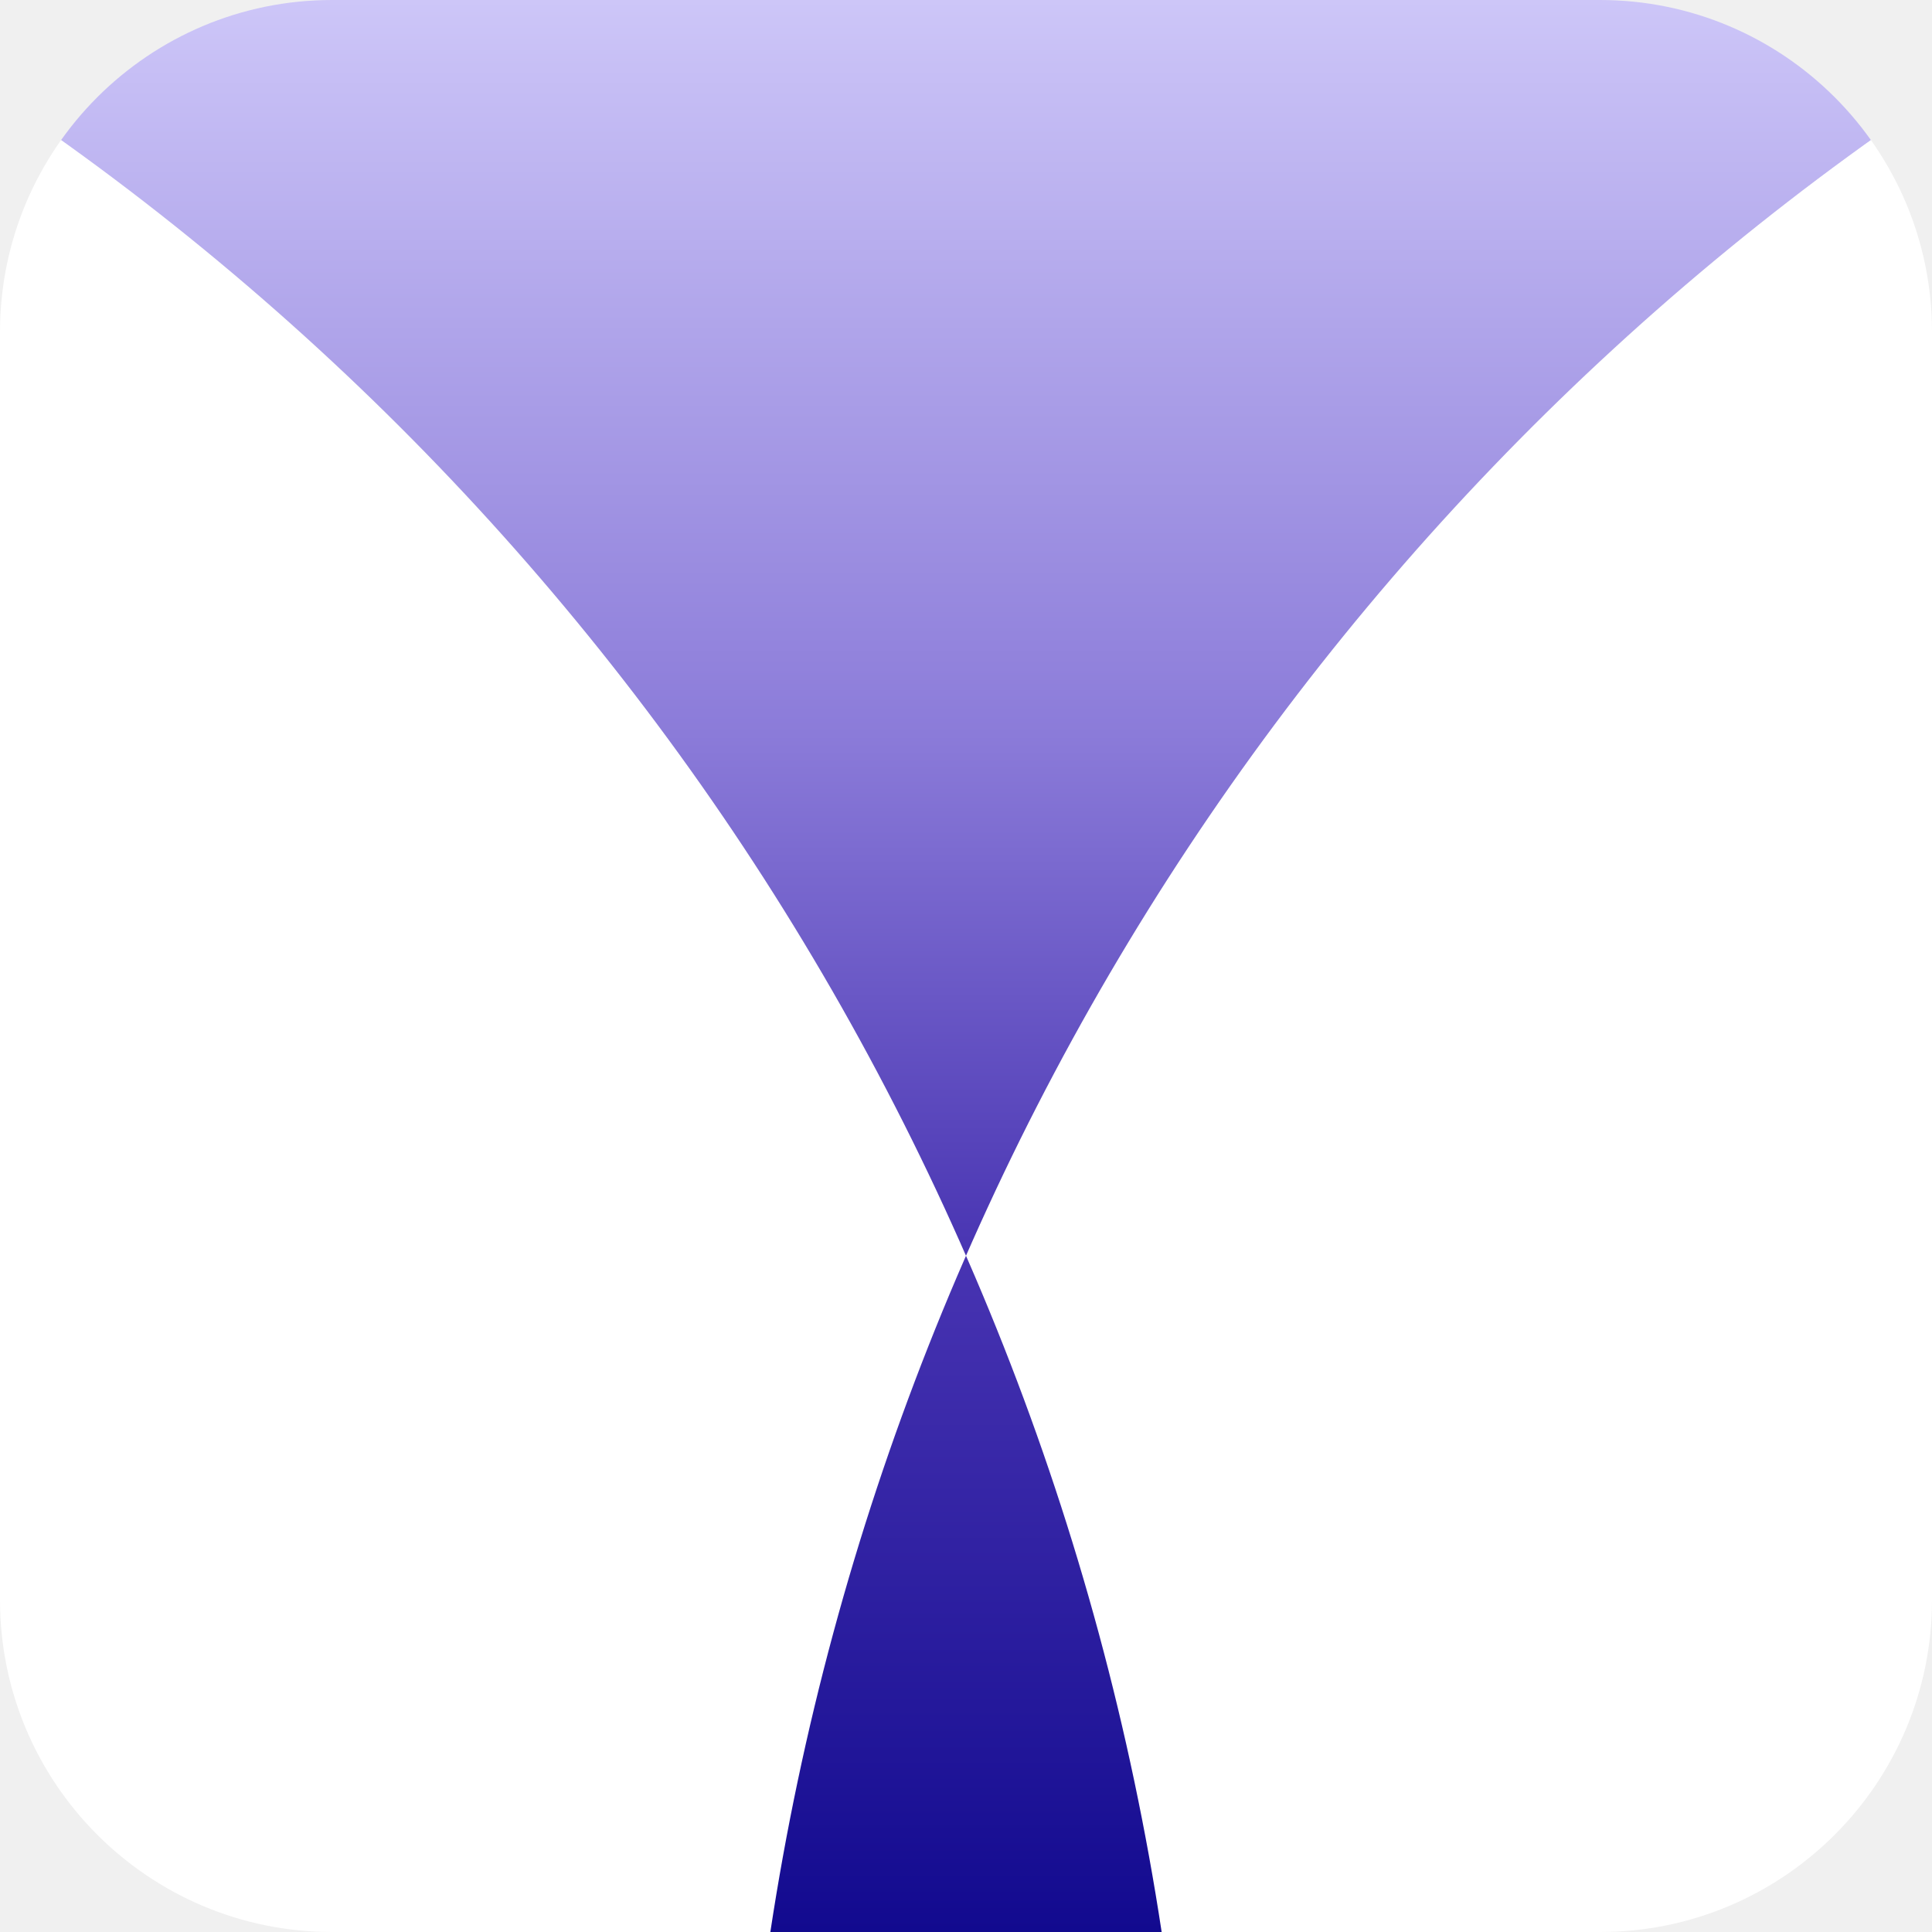
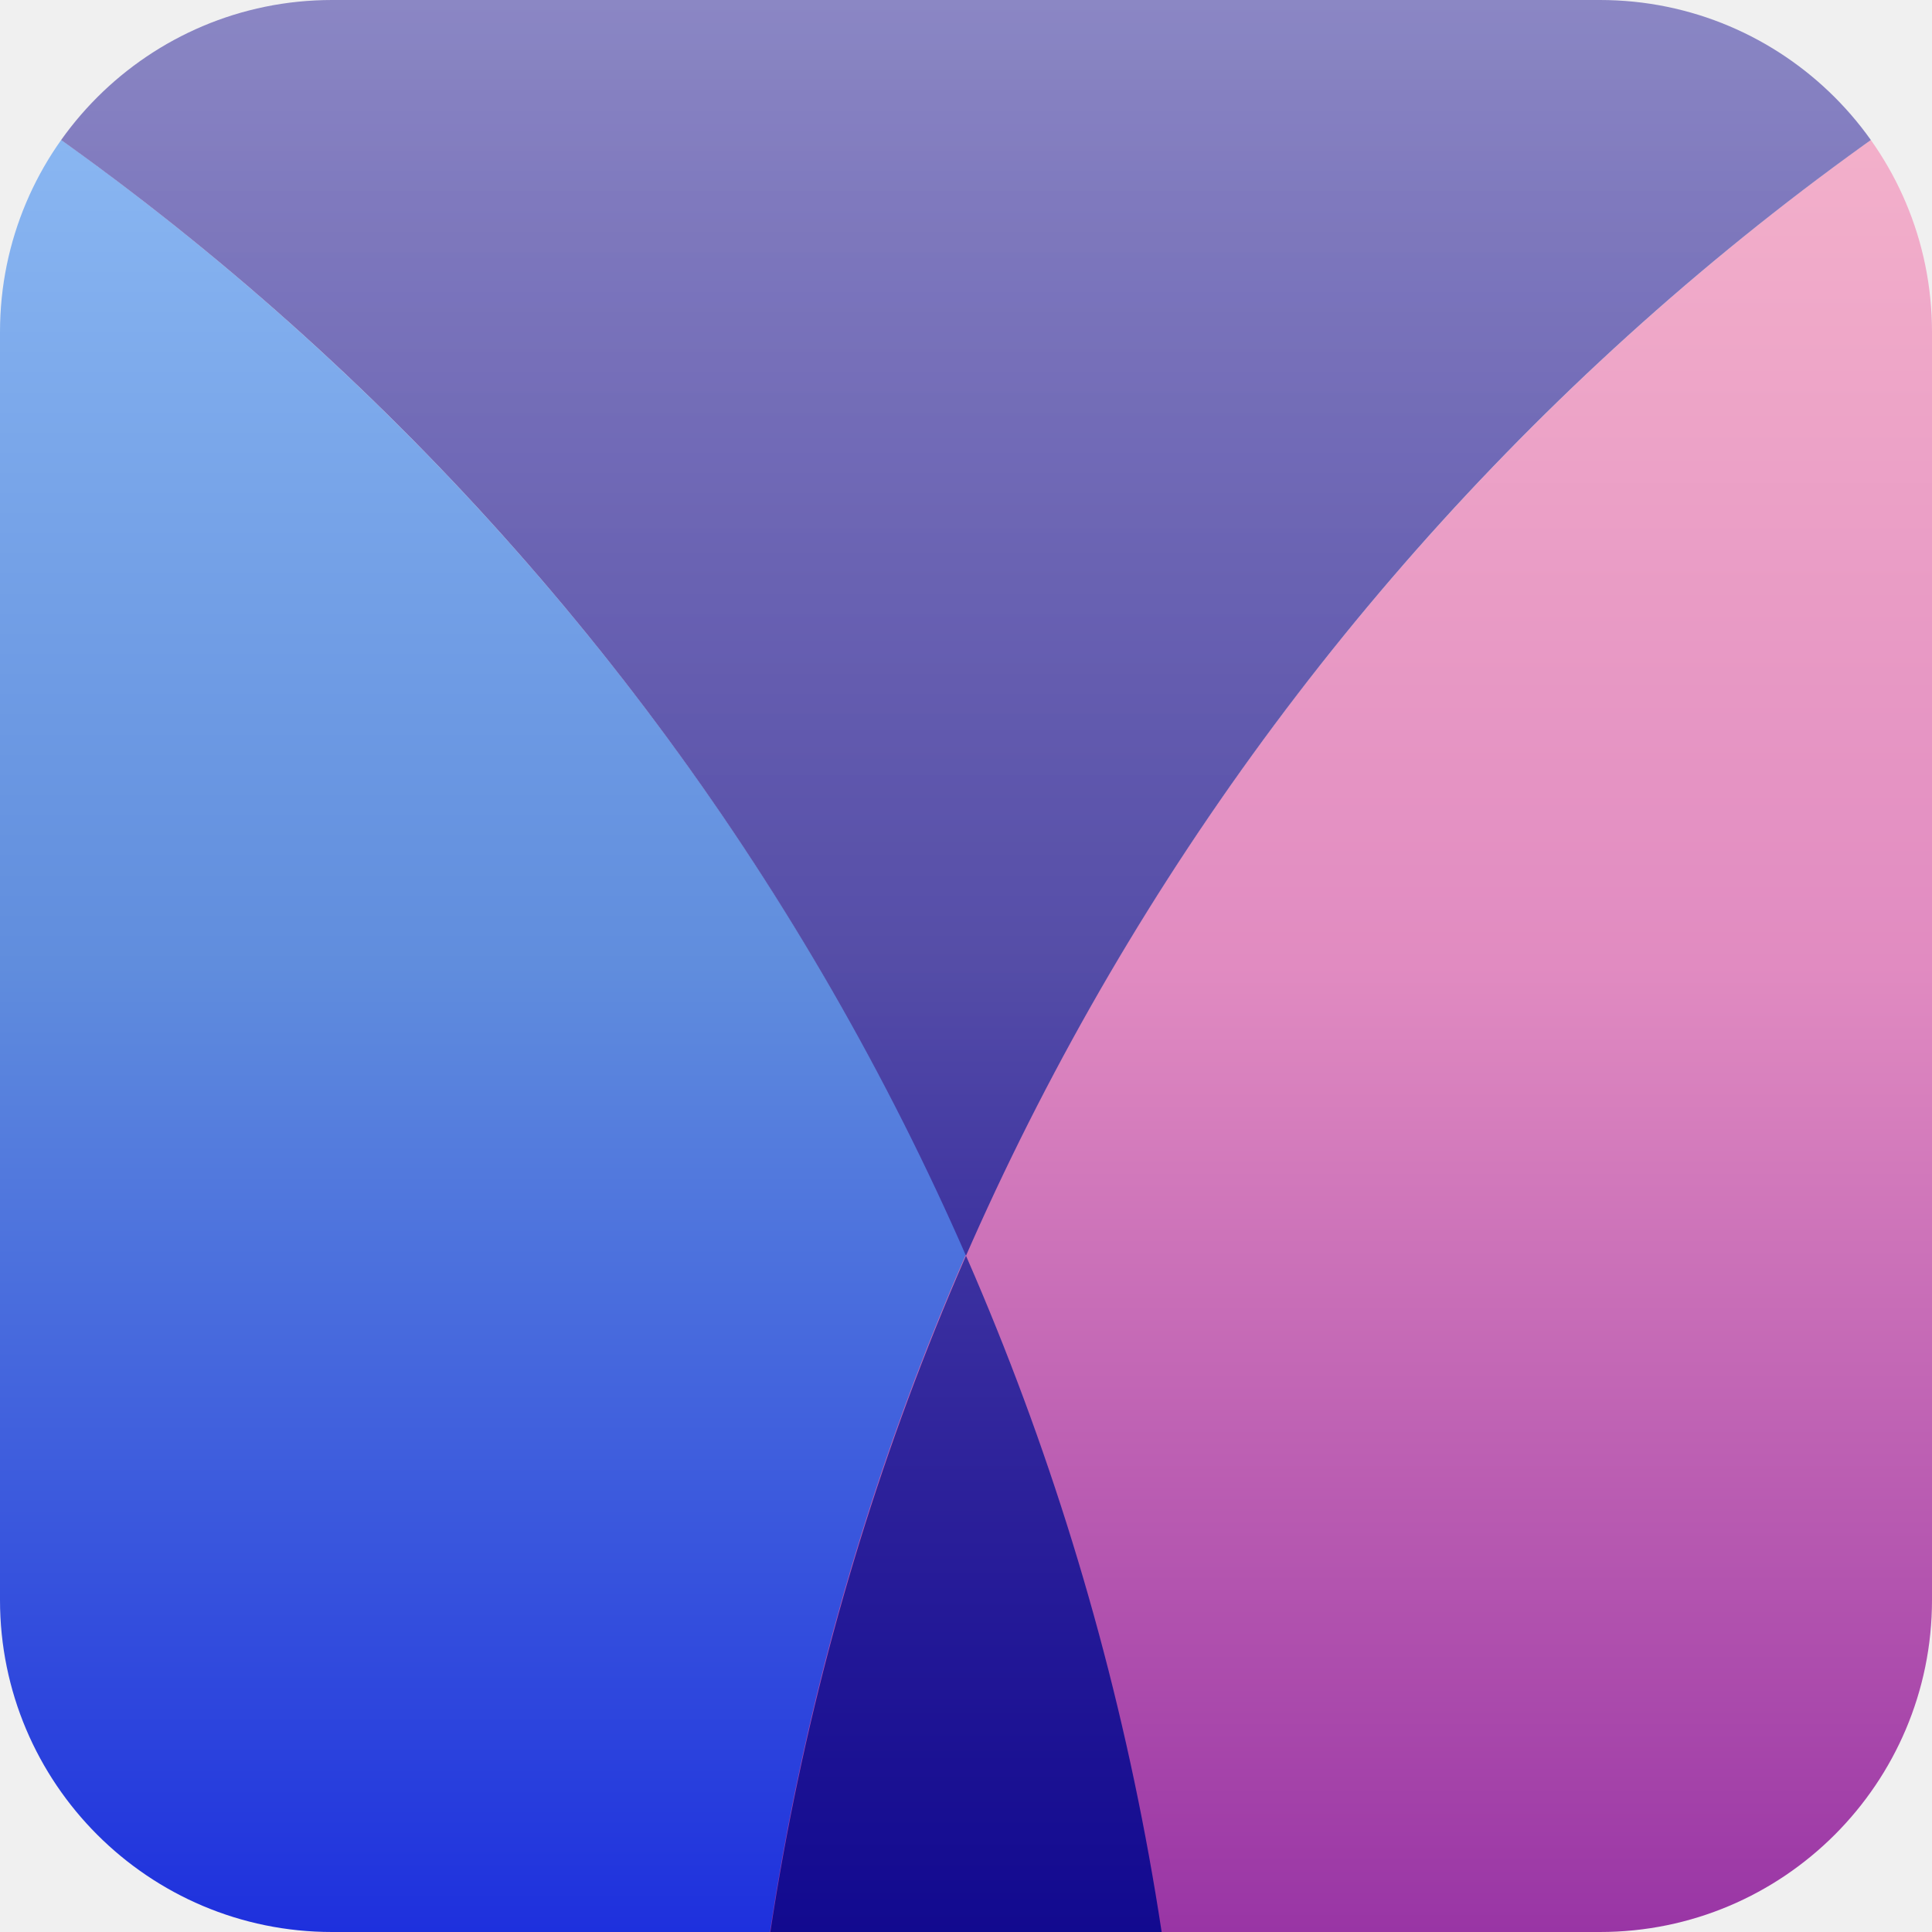
- <svg xmlns="http://www.w3.org/2000/svg" width="512" height="512" viewBox="0 0 512 512" role="img" aria-labelledby="showai-light-title showai-light-description">
+ <svg xmlns="http://www.w3.org/2000/svg" width="512" height="512" viewBox="0 0 512 512" color-interpolation="sRGB" role="img" aria-labelledby="showai-light-title showai-light-description">
  <defs>
-     <linearGradient id="showai-light-region-1" gradientUnits="userSpaceOnUse" x1="0" y1="0" x2="0" y2="512">
-       <stop offset="0%" stop-color="#CDC6F8" />
-       <stop offset="38%" stop-color="#8B7BD9" />
-       <stop offset="65%" stop-color="#4834B2" />
-       <stop offset="100%" stop-color="#120A8F" />
+     <linearGradient id="showai-light-layer-0" gradientUnits="userSpaceOnUse" x1="0" y1="0" x2="0" y2="512">
+       <stop offset="0%" stop-color="#90BDF5" />
+       <stop offset="50%" stop-color="#608DDD" />
+       <stop offset="100%" stop-color="#1E30DD" />
+     </linearGradient>
+     <linearGradient id="showai-light-layer-1" gradientUnits="userSpaceOnUse" x1="0" y1="0" x2="0" y2="512">
+       <stop offset="0%" stop-color="#F6B6CC" />
+       <stop offset="50%" stop-color="#E18BC1" />
+       <stop offset="100%" stop-color="#9935A5" />
    </linearGradient>
    <clipPath id="showai-light-frame">
      <rect width="512" height="512" rx="88" />
    </clipPath>
+     <clipPath id="showai-light-overlap">
+       <path d="M -41.378 0 H 553.378 A 716 716 0 0 0 204.149 512 H 307.851 A 716 716 0 0 0 -41.378 0 Z" clip-rule="evenodd" />
+     </clipPath>
  </defs>
  <g clip-path="url(#showai-light-frame)">
-     <path id="showai-light-left" d="M -400 -96.285 A 716 716 0 0 1 -400 1335.715 Z" fill="#FFFFFF" />
-     <path id="showai-light-right" d="M 912 -96.285 A 716 716 0 0 0 912 1335.715 Z" fill="#FFFFFF" />
-     <path id="showai-light-center" d="M -41.378 0 H 553.378 A 716 716 0 0 0 204.149 512 H 307.851 A 716 716 0 0 0 -41.378 0 Z" fill="url(#showai-light-region-1)" fill-rule="evenodd" />
+     <path id="showai-light-left" d="M -400 -96.285 A 716 716 0 0 1 -400 1335.715 Z" fill="url(#showai-light-layer-0)" />
+     <path id="showai-light-right" d="M 912 -96.285 A 716 716 0 0 0 912 1335.715 Z" fill="url(#showai-light-layer-1)" />
+     <g id="showai-light-center" clip-path="url(#showai-light-overlap)" style="isolation:isolate">
+       <rect width="512" height="512" fill="url(#showai-light-layer-0)" />
+       <rect width="512" height="512" fill="url(#showai-light-layer-1)" style="mix-blend-mode:multiply" />
+     </g>
  </g>
</svg>
